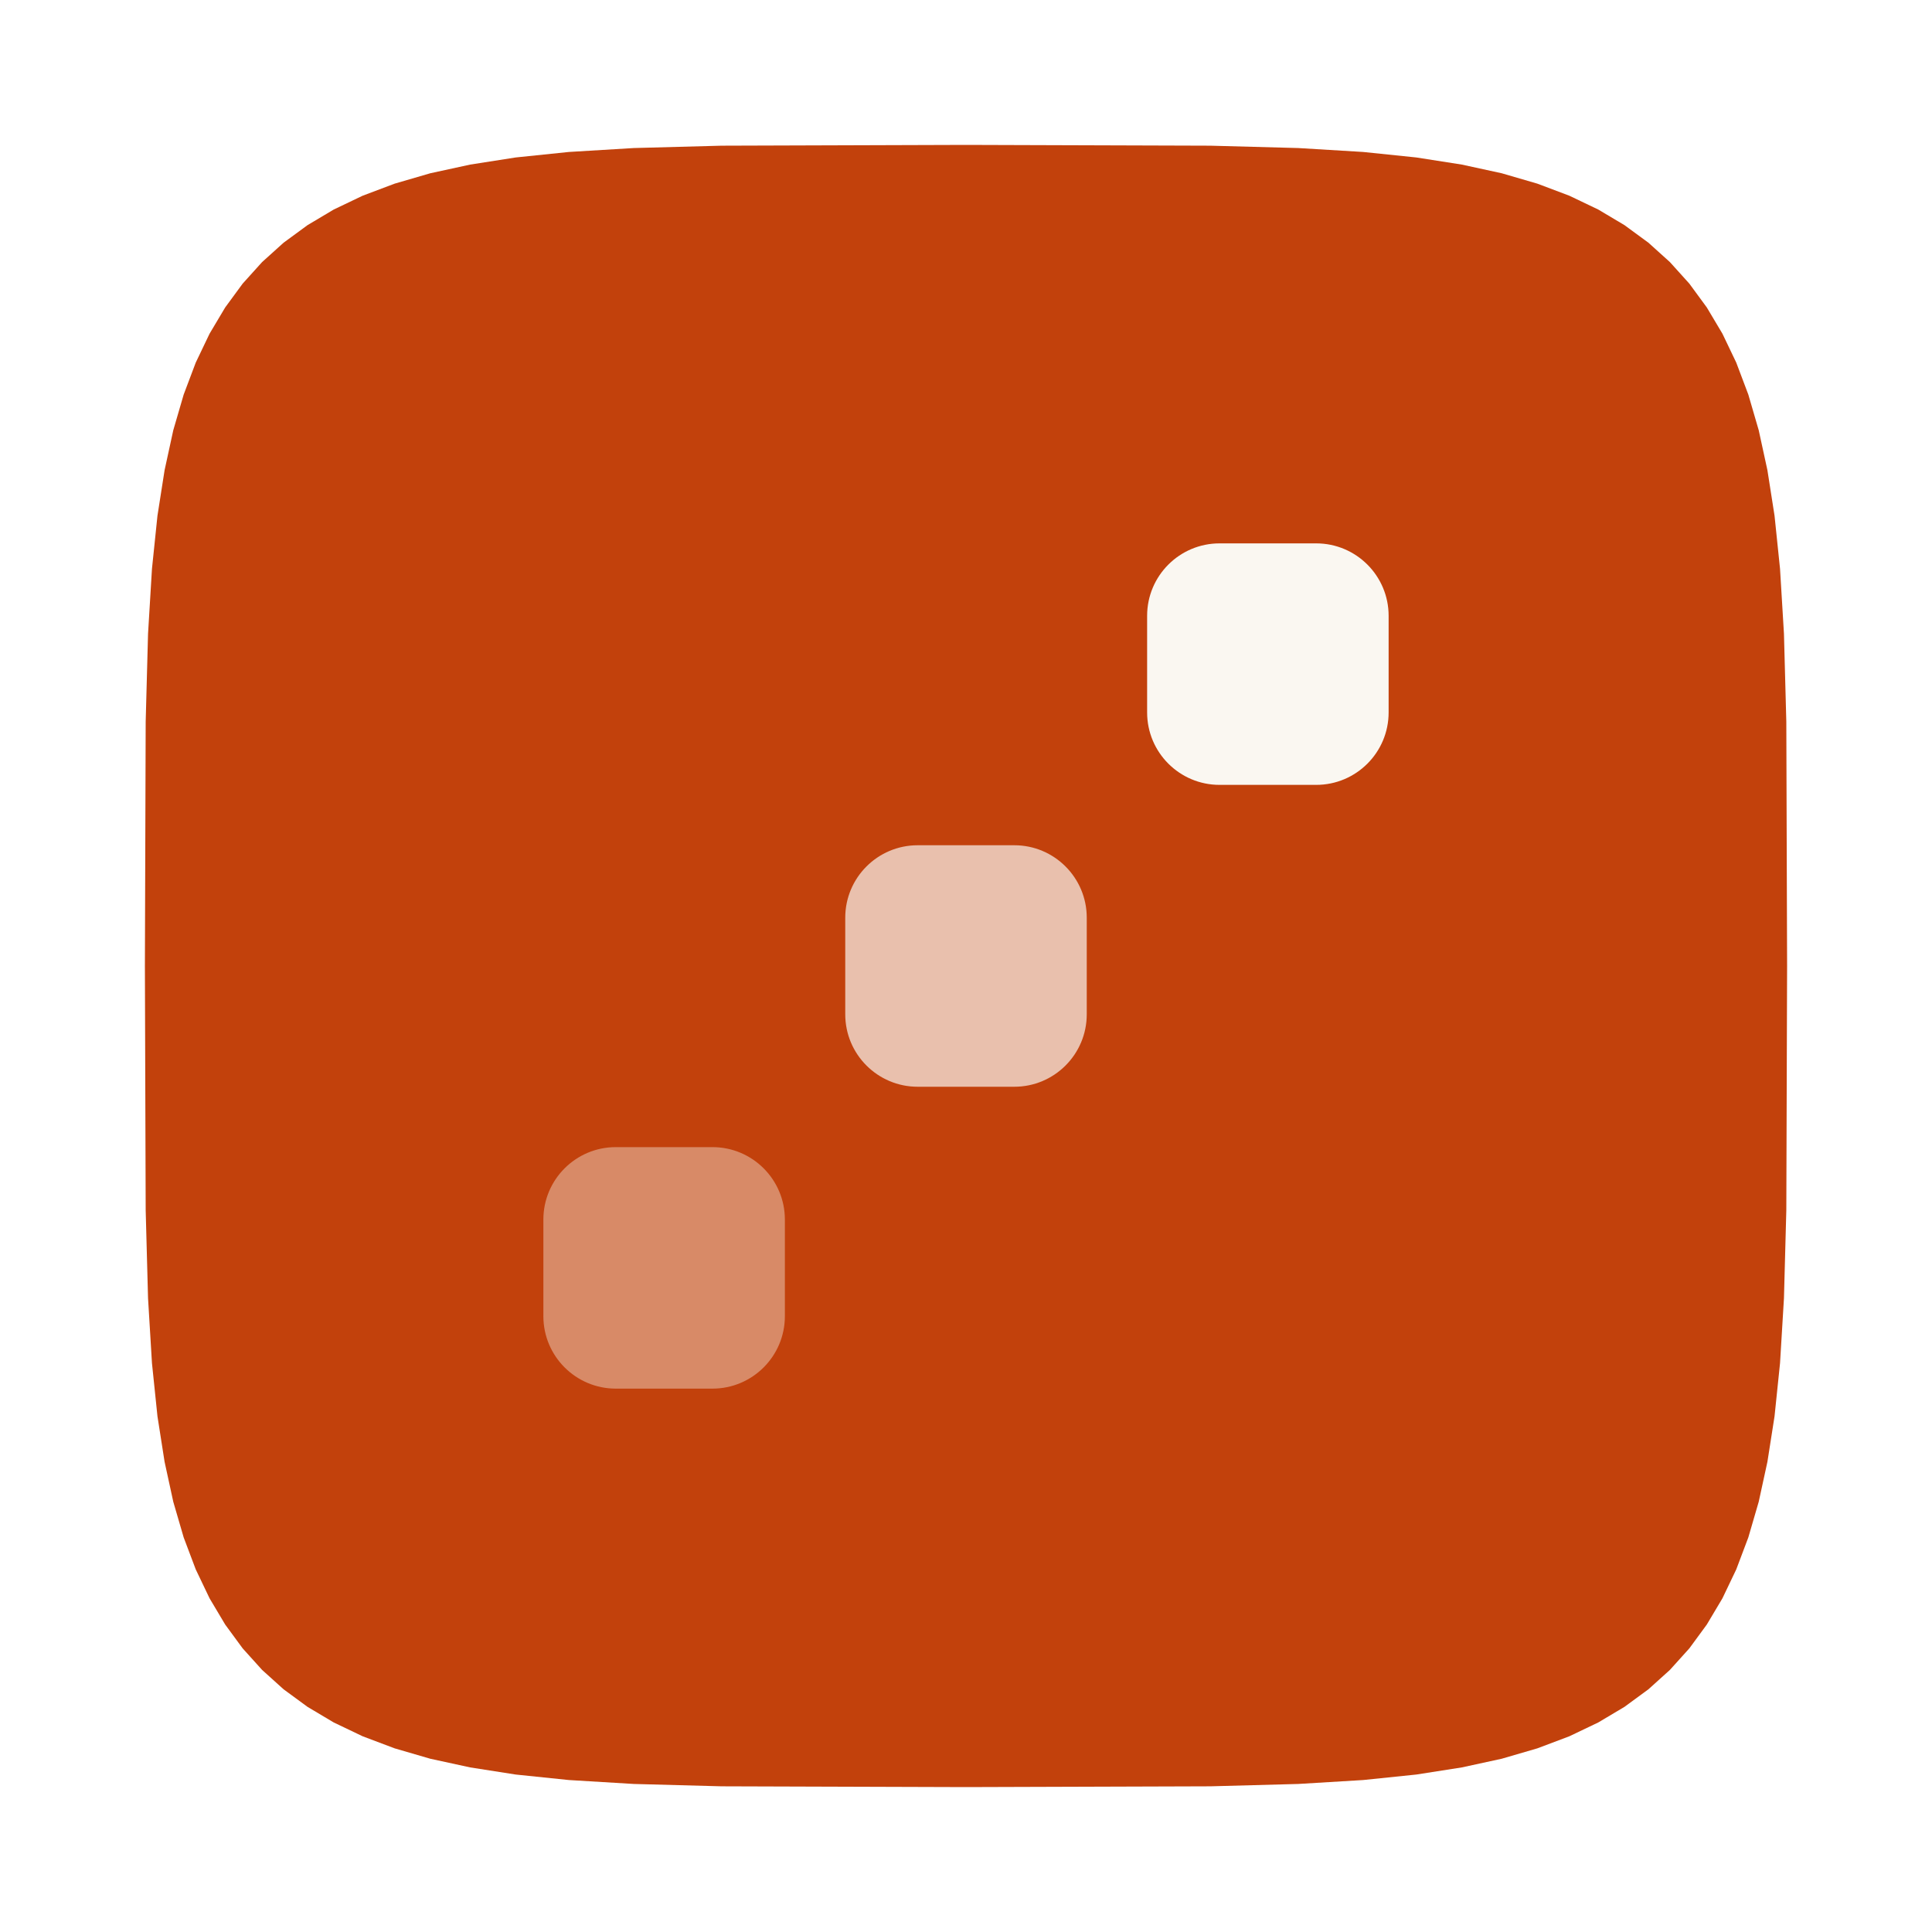
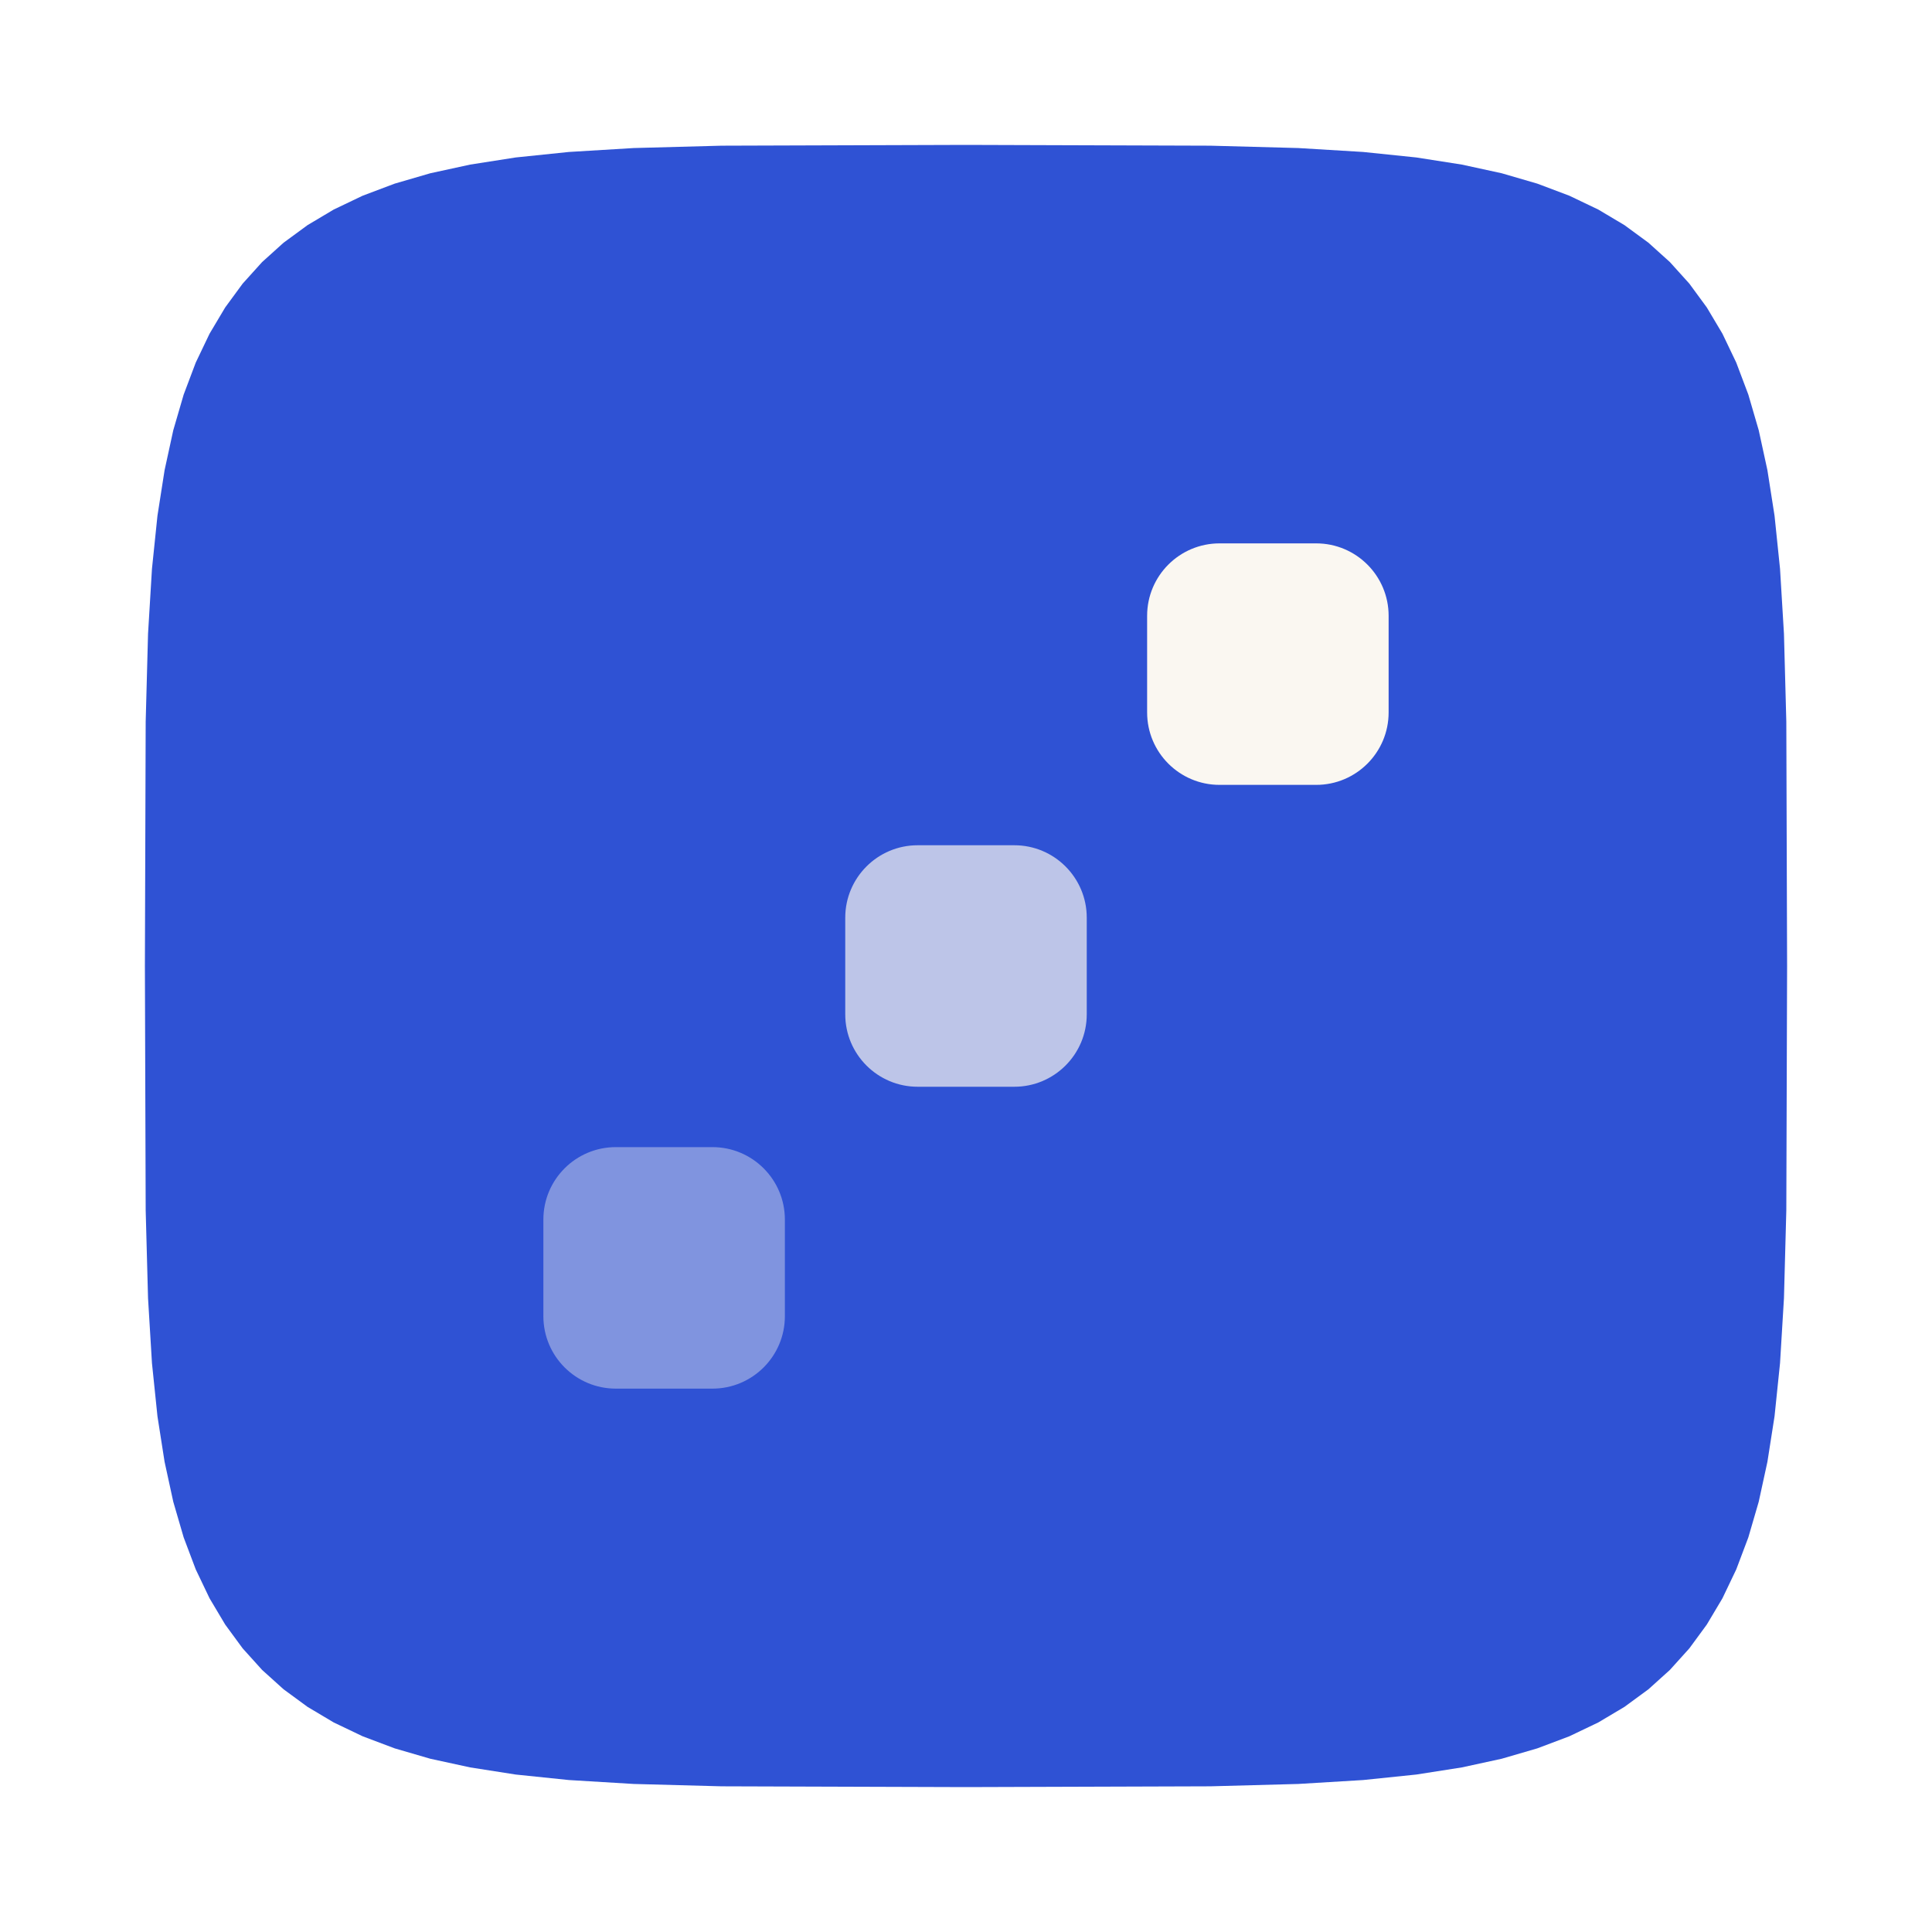
<svg xmlns="http://www.w3.org/2000/svg" width="128" height="128" viewBox="0 0 32 32">
  <style>
-     .sq { fill: #c2410c; }
-     @media (prefers-color-scheme: dark) { .sq { fill: #f7924e; } }
+     .sq { fill: #2f52d4; }
+     @media (prefers-color-scheme: dark) { .sq { fill: #528dff; } }
  </style>
  <path class="sq" d="M29.6 16L29.587 20.047L29.548 21.502L29.483 22.578L29.392 23.458L29.274 24.212L29.13 24.874L28.958 25.464L28.758 25.994L28.529 26.473L28.27 26.908L27.981 27.302L27.659 27.659L27.302 27.981L26.908 28.27L26.473 28.529L25.994 28.758L25.464 28.958L24.874 29.13L24.212 29.274L23.458 29.392L22.578 29.483L21.502 29.548L20.047 29.587L16 29.6L11.953 29.587L10.498 29.548L9.422 29.483L8.542 29.392L7.788 29.274L7.126 29.13L6.536 28.958L6.006 28.758L5.527 28.529L5.092 28.27L4.698 27.981L4.341 27.659L4.019 27.302L3.73 26.908L3.471 26.473L3.242 25.994L3.042 25.464L2.87 24.874L2.726 24.212L2.608 23.458L2.517 22.578L2.452 21.502L2.413 20.047L2.4 16L2.413 11.953L2.452 10.498L2.517 9.422L2.608 8.542L2.726 7.788L2.87 7.126L3.042 6.536L3.242 6.006L3.471 5.527L3.73 5.092L4.019 4.698L4.341 4.341L4.698 4.019L5.092 3.73L5.527 3.471L6.006 3.242L6.536 3.042L7.126 2.87L7.788 2.726L8.542 2.608L9.422 2.517L10.498 2.452L11.953 2.413L16 2.4L20.047 2.413L21.502 2.452L22.578 2.517L23.458 2.608L24.212 2.726L24.874 2.87L25.464 3.042L25.994 3.242L26.473 3.471L26.908 3.73L27.302 4.019L27.659 4.341L27.981 4.698L28.27 5.092L28.529 5.527L28.758 6.006L28.958 6.536L29.13 7.126L29.274 7.788L29.392 8.542L29.483 9.422L29.548 10.498L29.587 11.953Z" />
  <rect x="9" y="19" width="4" height="4" rx="1.2" fill="#faf7f1" opacity="0.4" />
  <rect x="14" y="14" width="4" height="4" rx="1.2" fill="#faf7f1" opacity="0.7" />
  <rect x="19" y="9" width="4" height="4" rx="1.2" fill="#faf7f1" />
</svg>
